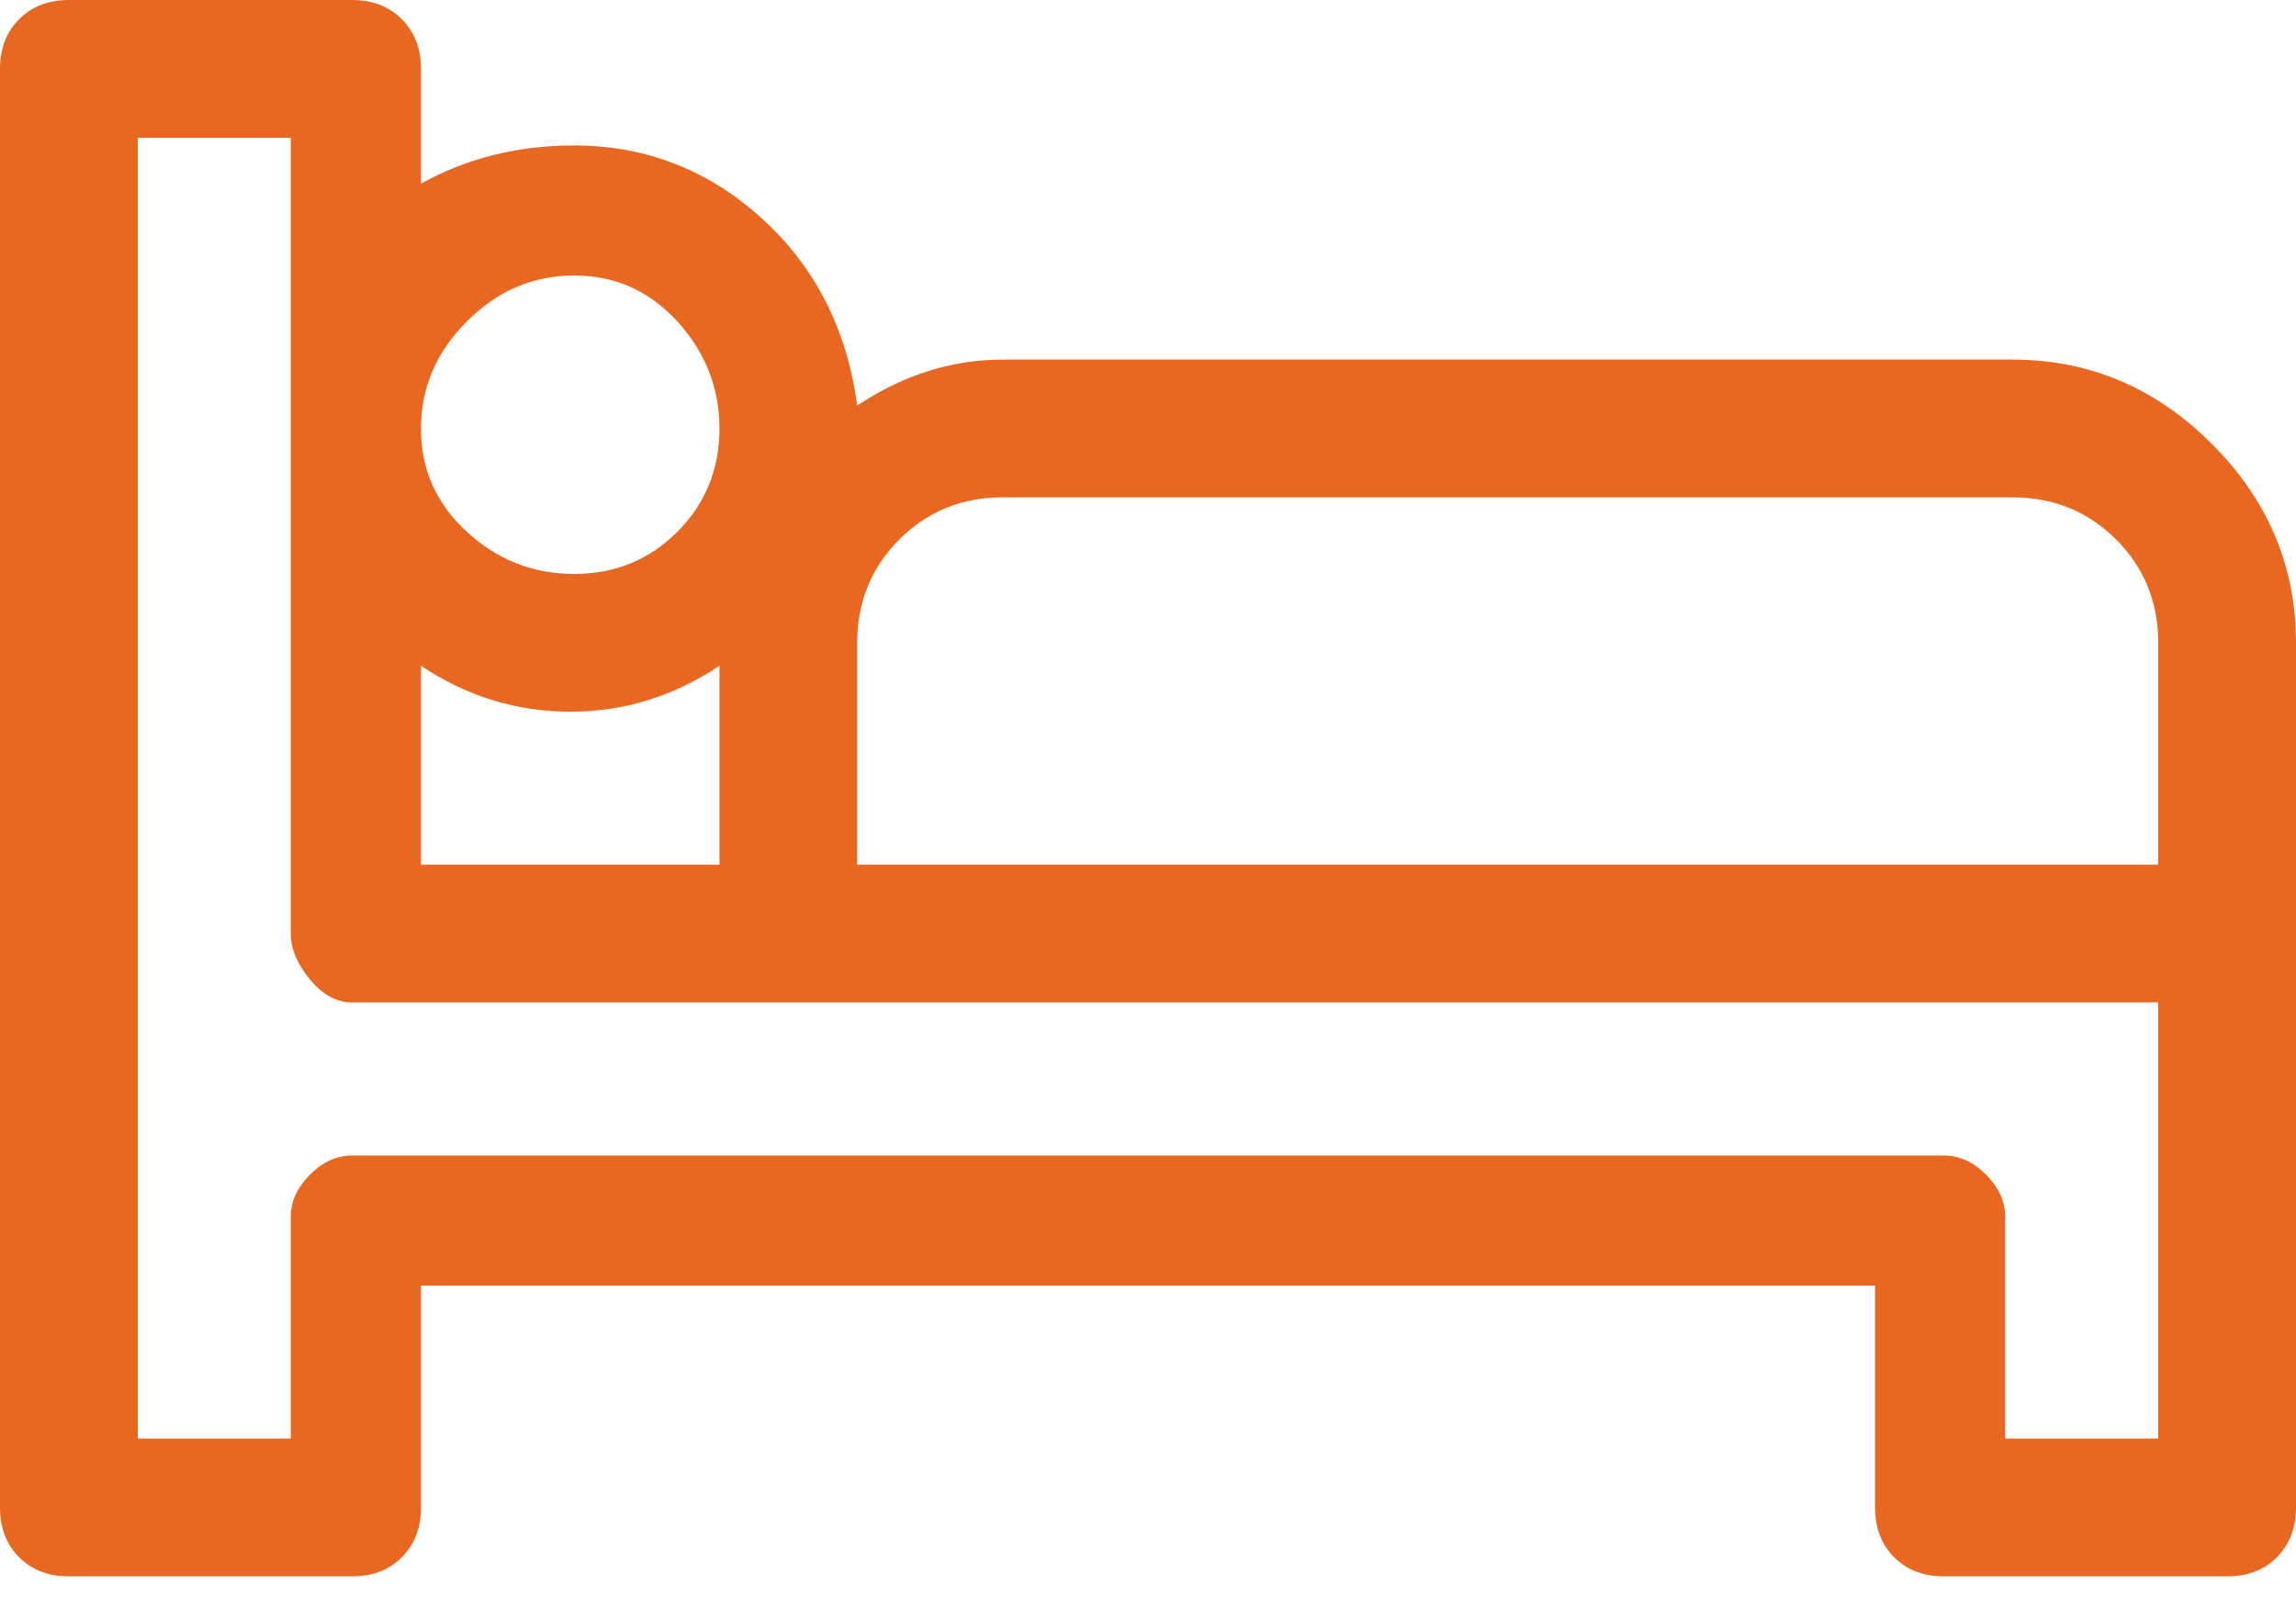
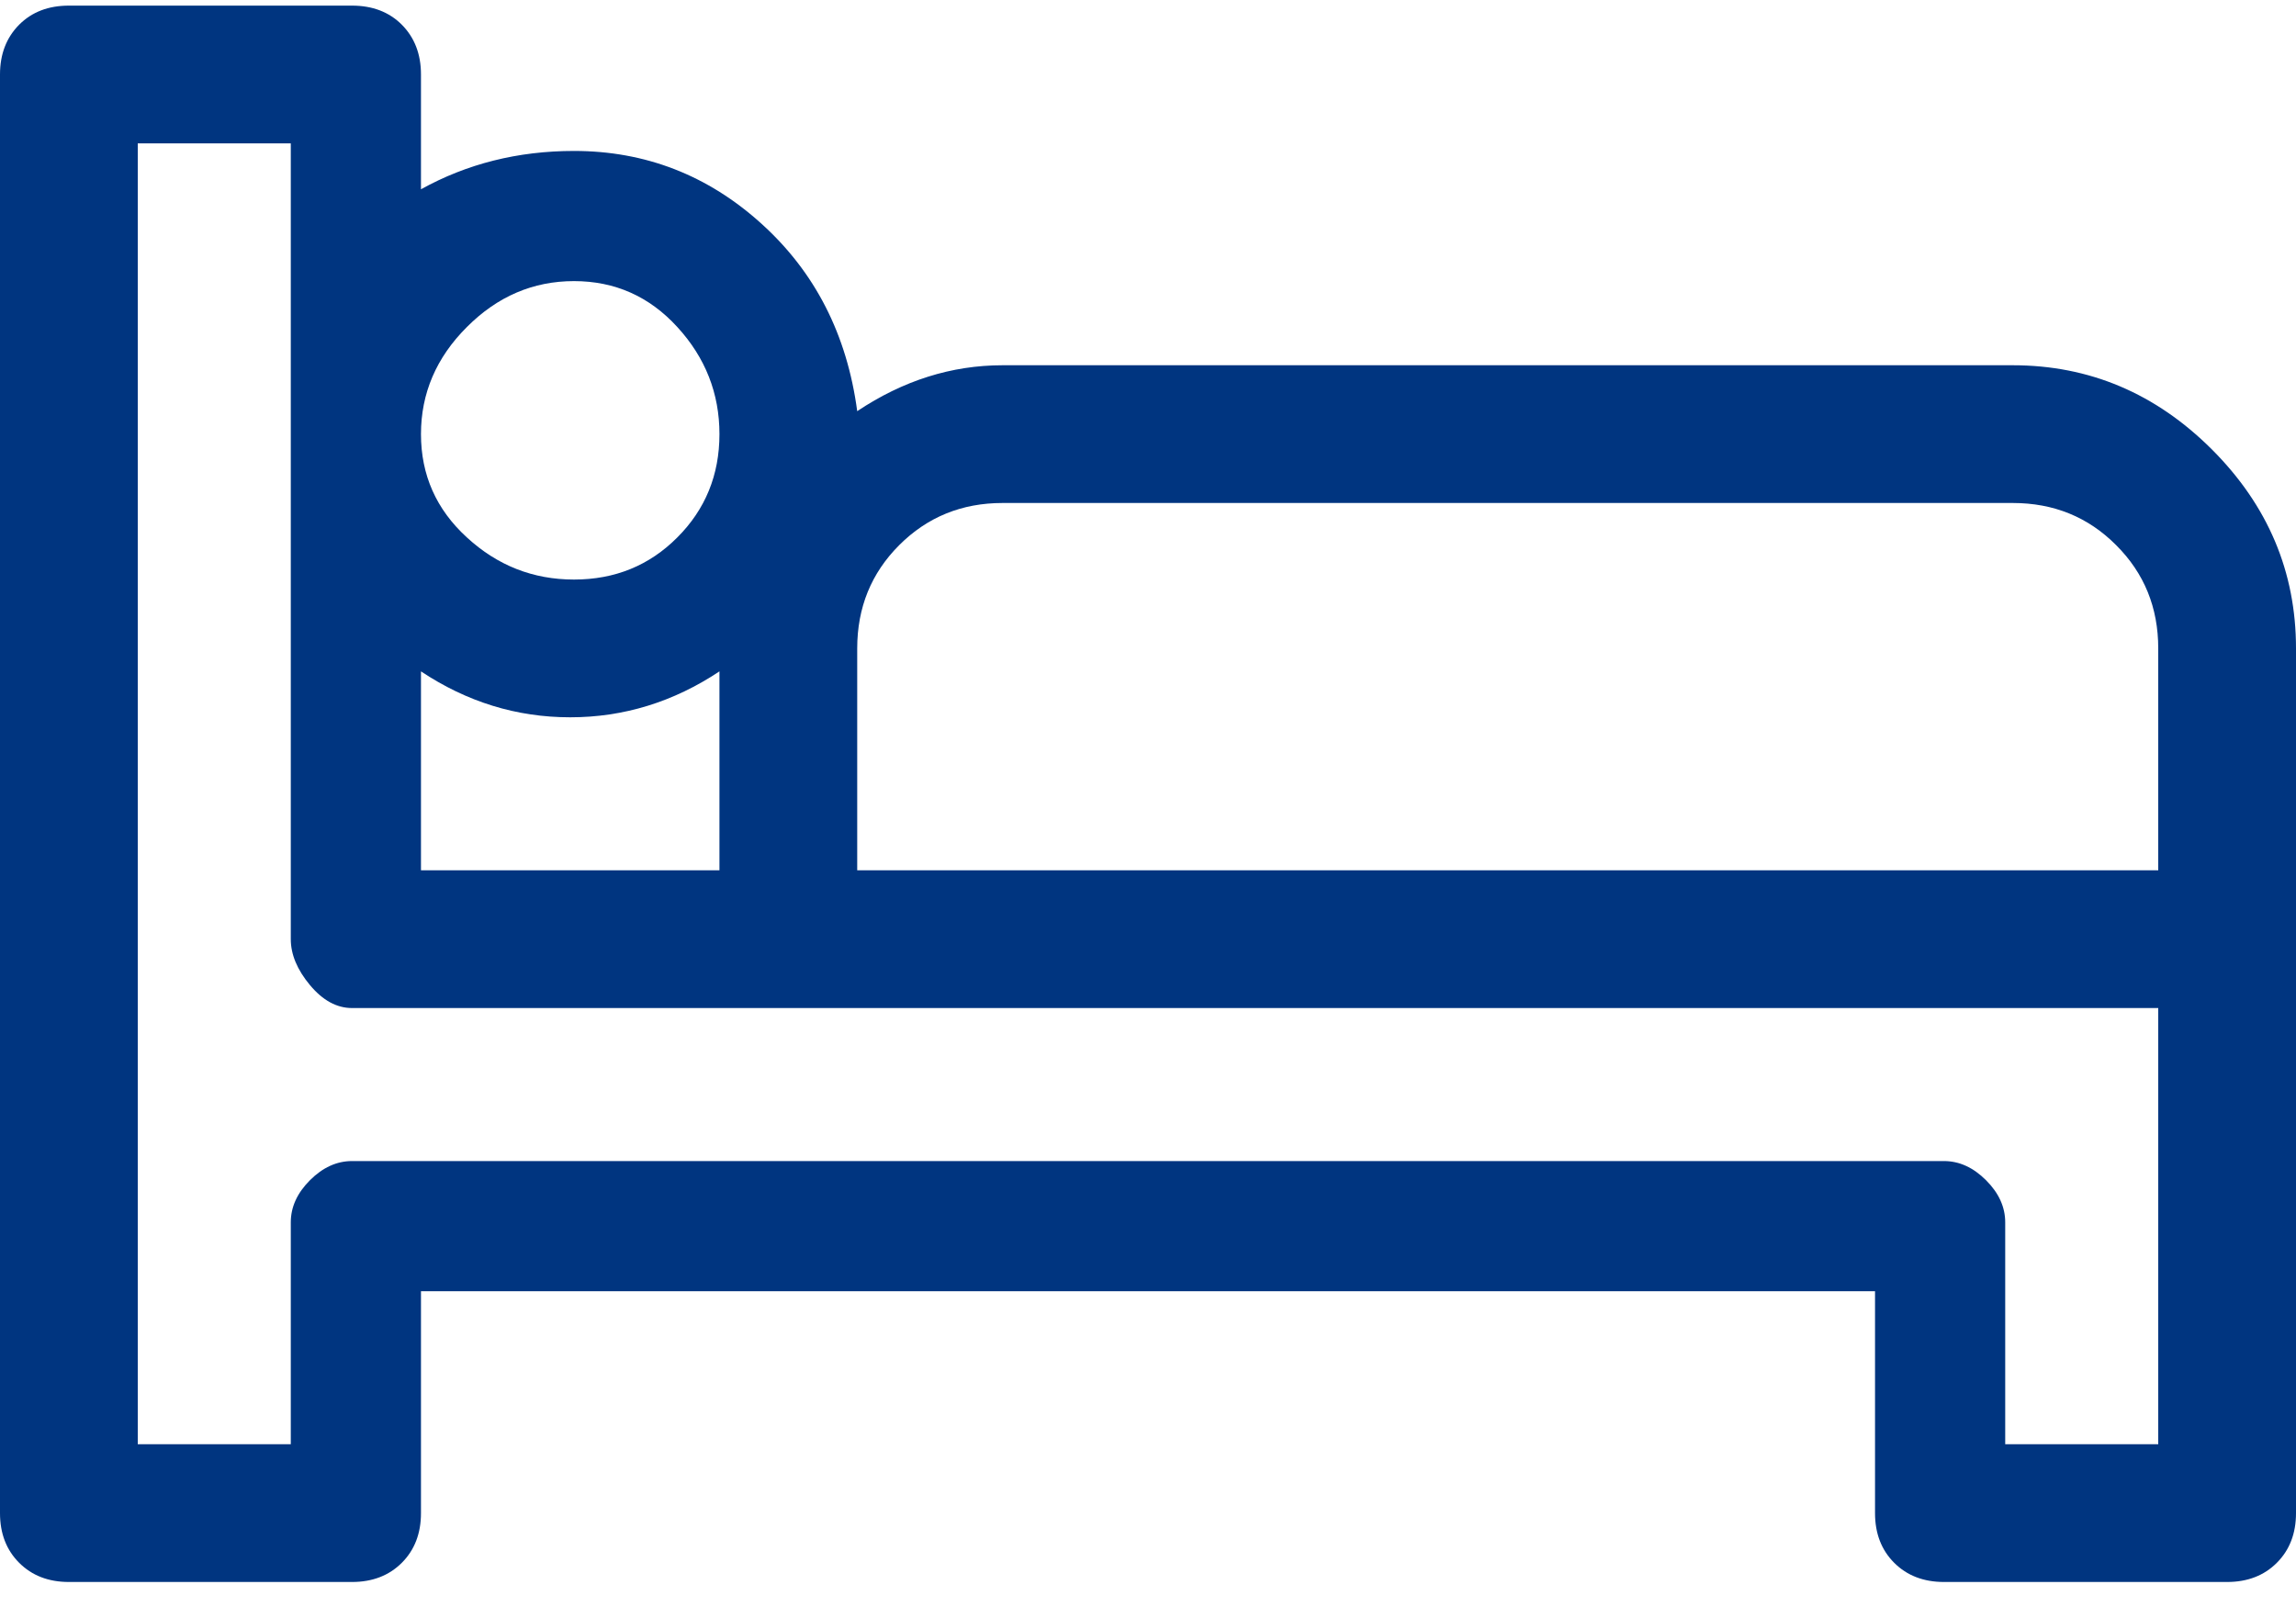
<svg xmlns="http://www.w3.org/2000/svg" width="20" height="14" viewBox="0 0 20 14" fill="none">
-   <path d="M17.533 3.133H8.733C8.289 3.133 7.867 3.267 7.467 3.533C7.378 2.867 7.1 2.322 6.633 1.9C6.167 1.478 5.622 1.267 5 1.267C4.511 1.267 4.067 1.378 3.667 1.6V0.6C3.667 0.422 3.611 0.278 3.5 0.167C3.389 0.056 3.244 6.43879e-05 3.067 6.43879e-05H0.6C0.422 6.43879e-05 0.278 0.056 0.167 0.167C0.056 0.278 0 0.422 0 0.6V13.133C0 13.311 0.056 13.456 0.167 13.567C0.278 13.678 0.422 13.733 0.6 13.733H3.067C3.244 13.733 3.389 13.678 3.5 13.567C3.611 13.456 3.667 13.311 3.667 13.133V11.2H16.333V13.133C16.333 13.311 16.389 13.456 16.5 13.567C16.611 13.678 16.756 13.733 16.933 13.733H19.4C19.578 13.733 19.722 13.678 19.833 13.567C19.944 13.456 20 13.311 20 13.133V5.6C20 4.933 19.756 4.356 19.267 3.867C18.778 3.378 18.2 3.133 17.533 3.133ZM5 2.4C5.356 2.4 5.656 2.533 5.9 2.8C6.144 3.067 6.267 3.378 6.267 3.733C6.267 4.089 6.144 4.389 5.9 4.633C5.656 4.878 5.356 5 5 5C4.644 5 4.333 4.878 4.067 4.633C3.8 4.389 3.667 4.089 3.667 3.733C3.667 3.378 3.8 3.067 4.067 2.8C4.333 2.533 4.644 2.4 5 2.4ZM3.667 5.8C4.067 6.067 4.5 6.2 4.967 6.2C5.433 6.2 5.867 6.067 6.267 5.8V7.533H3.667V5.8ZM18.8 12.533H17.467V10.6C17.467 10.467 17.411 10.345 17.3 10.233C17.189 10.122 17.067 10.067 16.933 10.067H3.067C2.933 10.067 2.811 10.122 2.7 10.233C2.589 10.345 2.533 10.467 2.533 10.6V12.533H1.2V1.2H2.533V8.133C2.533 8.267 2.589 8.4 2.7 8.533C2.811 8.667 2.933 8.733 3.067 8.733H18.8V12.533ZM18.8 7.533H7.467V5.6C7.467 5.245 7.589 4.945 7.833 4.7C8.078 4.456 8.378 4.333 8.733 4.333H17.533C17.889 4.333 18.189 4.456 18.433 4.7C18.678 4.945 18.8 5.245 18.8 5.6V7.533Z" fill="#E86822" />
+   <path d="M17.533 3.182H8.733C8.289 3.182 7.867 3.315 7.467 3.582C7.378 2.915 7.1 2.371 6.633 1.949C6.167 1.527 5.622 1.315 5 1.315C4.511 1.315 4.067 1.427 3.667 1.649V0.649C3.667 0.471 3.611 0.327 3.5 0.215C3.389 0.104 3.244 0.049 3.067 0.049H0.6C0.422 0.049 0.278 0.104 0.167 0.215C0.056 0.327 0 0.471 0 0.649V13.182C0 13.36 0.056 13.504 0.167 13.615C0.278 13.726 0.422 13.782 0.6 13.782H3.067C3.244 13.782 3.389 13.726 3.5 13.615C3.611 13.504 3.667 13.36 3.667 13.182V11.249H16.333V13.182C16.333 13.36 16.389 13.504 16.5 13.615C16.611 13.726 16.756 13.782 16.933 13.782H19.4C19.578 13.782 19.722 13.726 19.833 13.615C19.944 13.504 20 13.36 20 13.182V5.649C20 4.982 19.756 4.404 19.267 3.915C18.778 3.427 18.2 3.182 17.533 3.182ZM5 2.449C5.356 2.449 5.656 2.582 5.9 2.849C6.144 3.115 6.267 3.427 6.267 3.782C6.267 4.138 6.144 4.438 5.9 4.682C5.656 4.927 5.356 5.049 5 5.049C4.644 5.049 4.333 4.927 4.067 4.682C3.8 4.438 3.667 4.138 3.667 3.782C3.667 3.427 3.8 3.115 4.067 2.849C4.333 2.582 4.644 2.449 5 2.449ZM3.667 5.849C4.067 6.115 4.5 6.249 4.967 6.249C5.433 6.249 5.867 6.115 6.267 5.849V7.582H3.667V5.849ZM18.8 12.582H17.467V10.649C17.467 10.515 17.411 10.393 17.3 10.282C17.189 10.171 17.067 10.115 16.933 10.115H3.067C2.933 10.115 2.811 10.171 2.7 10.282C2.589 10.393 2.533 10.515 2.533 10.649V12.582H1.2V1.249H2.533V8.182C2.533 8.315 2.589 8.449 2.7 8.582C2.811 8.715 2.933 8.782 3.067 8.782H18.8V12.582ZM18.8 7.582H7.467V5.649C7.467 5.293 7.589 4.993 7.833 4.749C8.078 4.504 8.378 4.382 8.733 4.382H17.533C17.889 4.382 18.189 4.504 18.433 4.749C18.678 4.993 18.8 5.293 18.8 5.649V7.582Z" fill="#003580" />
</svg>
